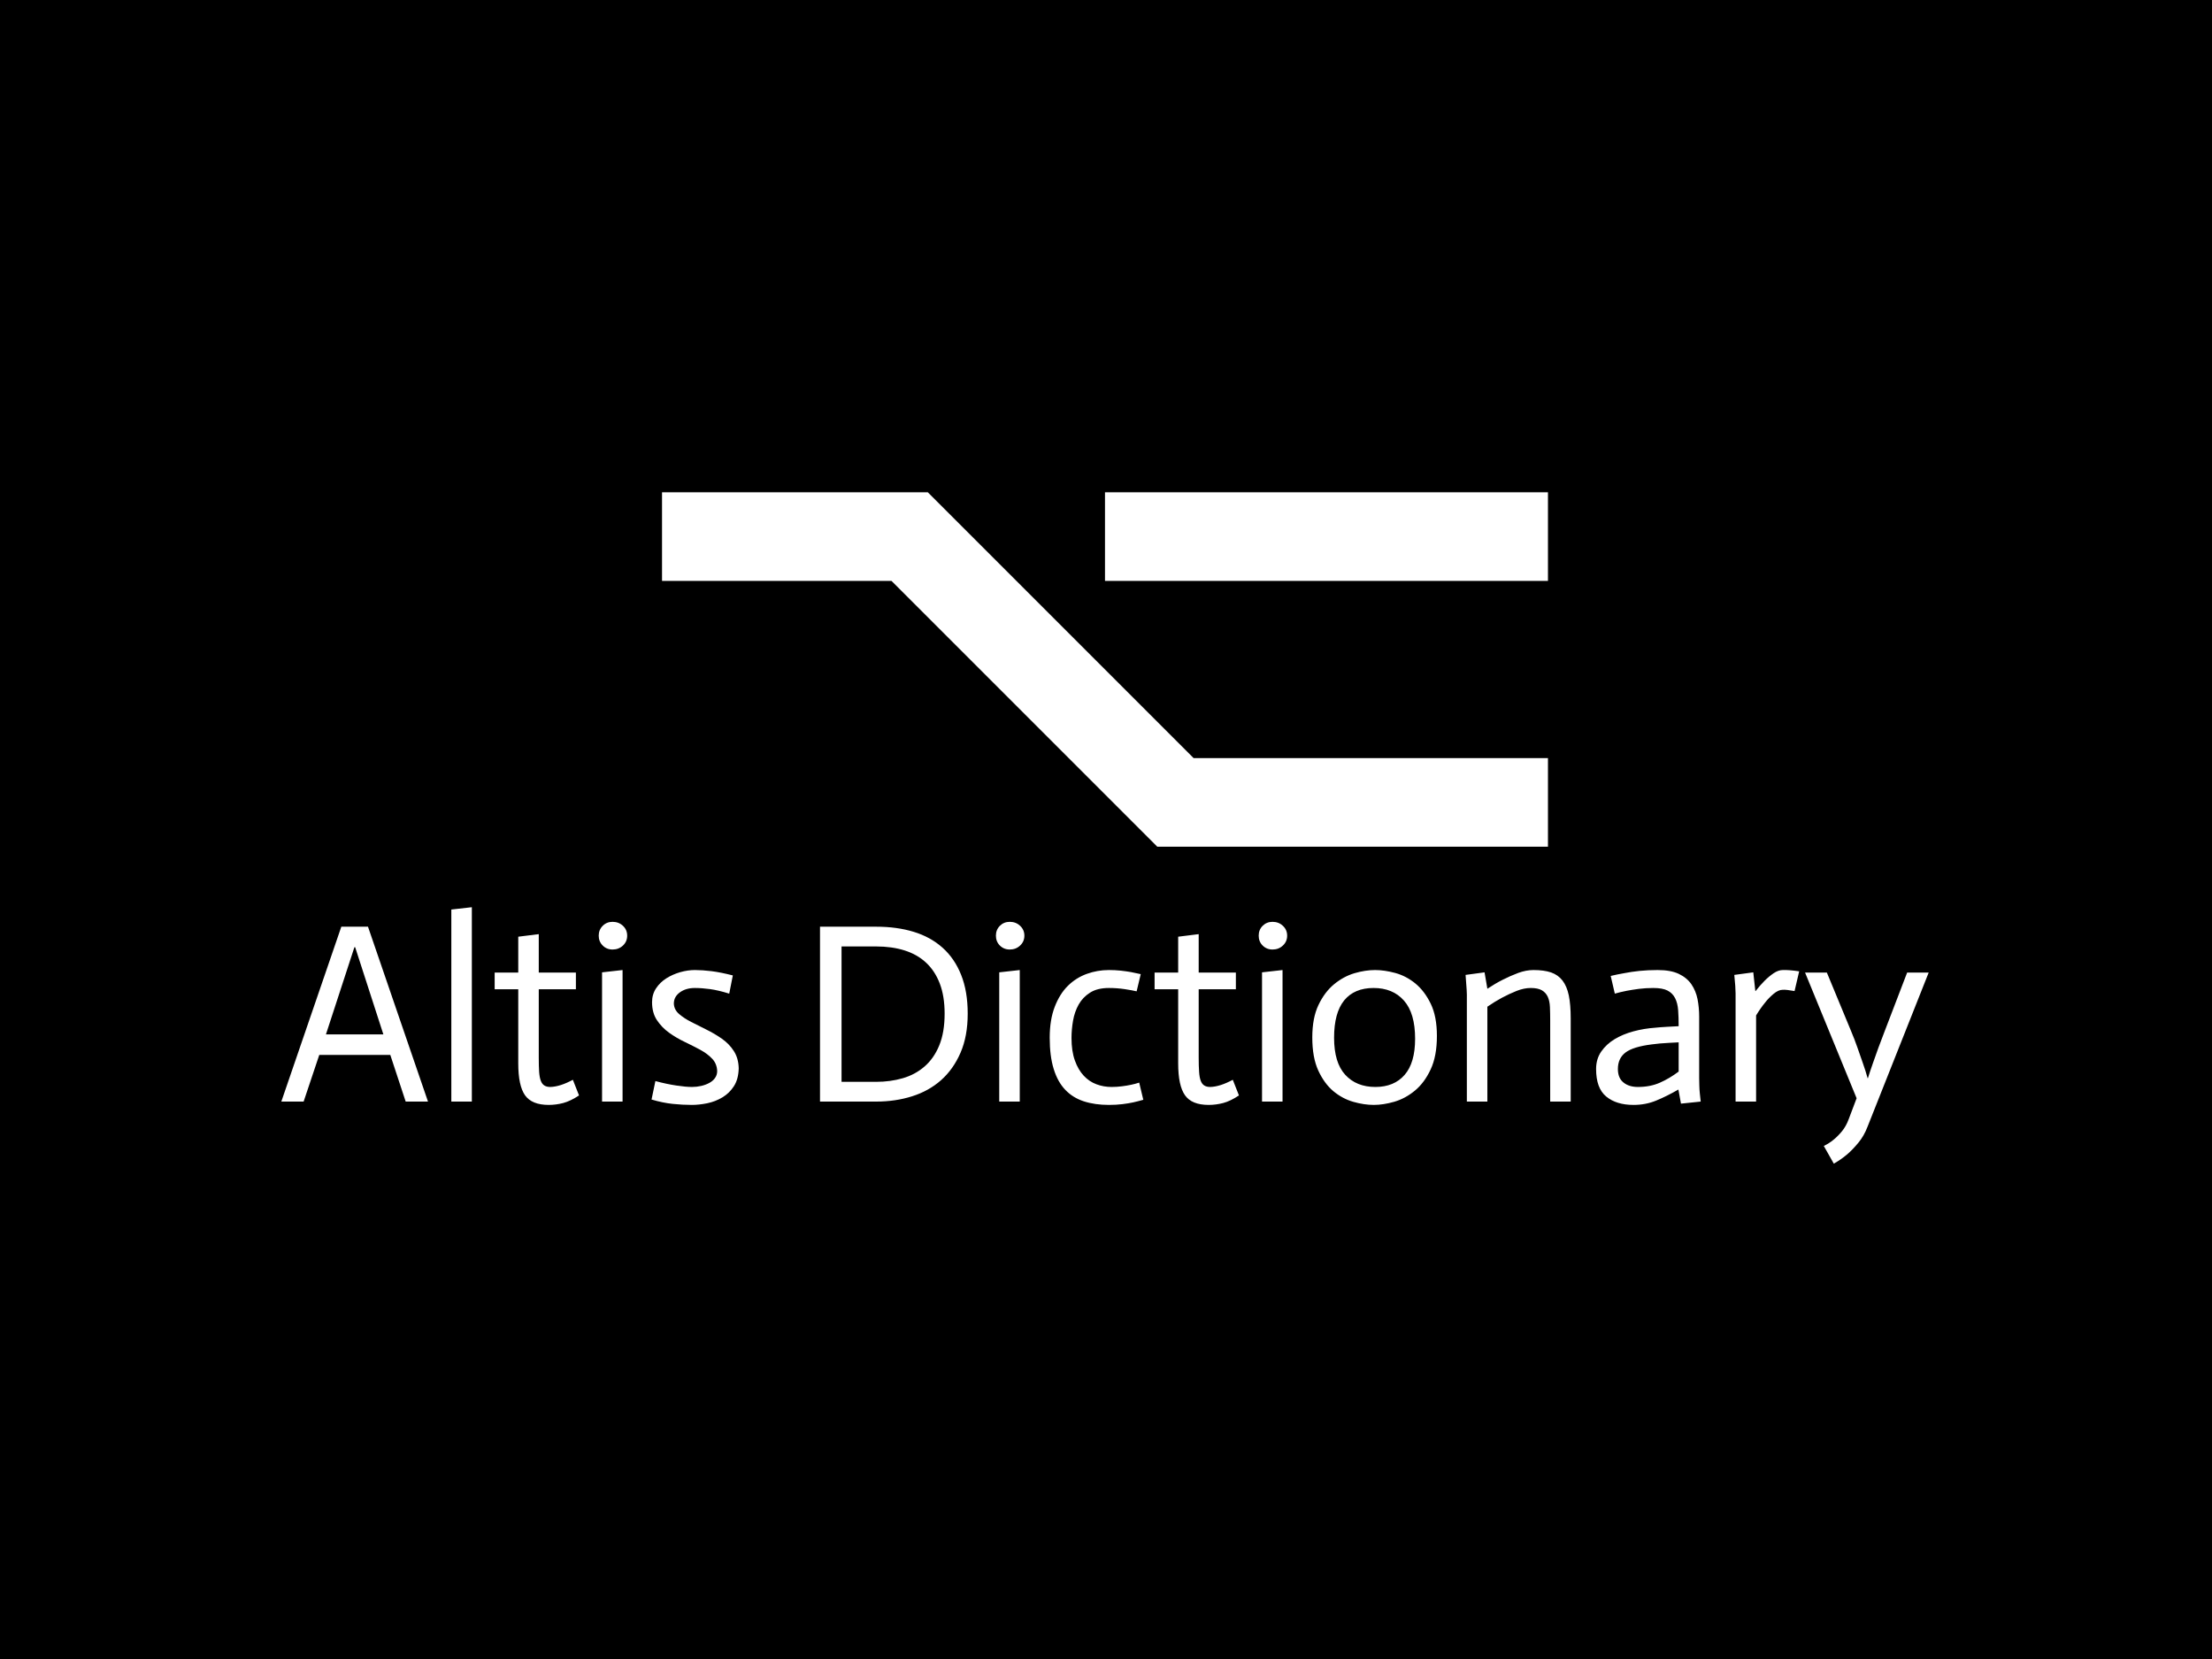
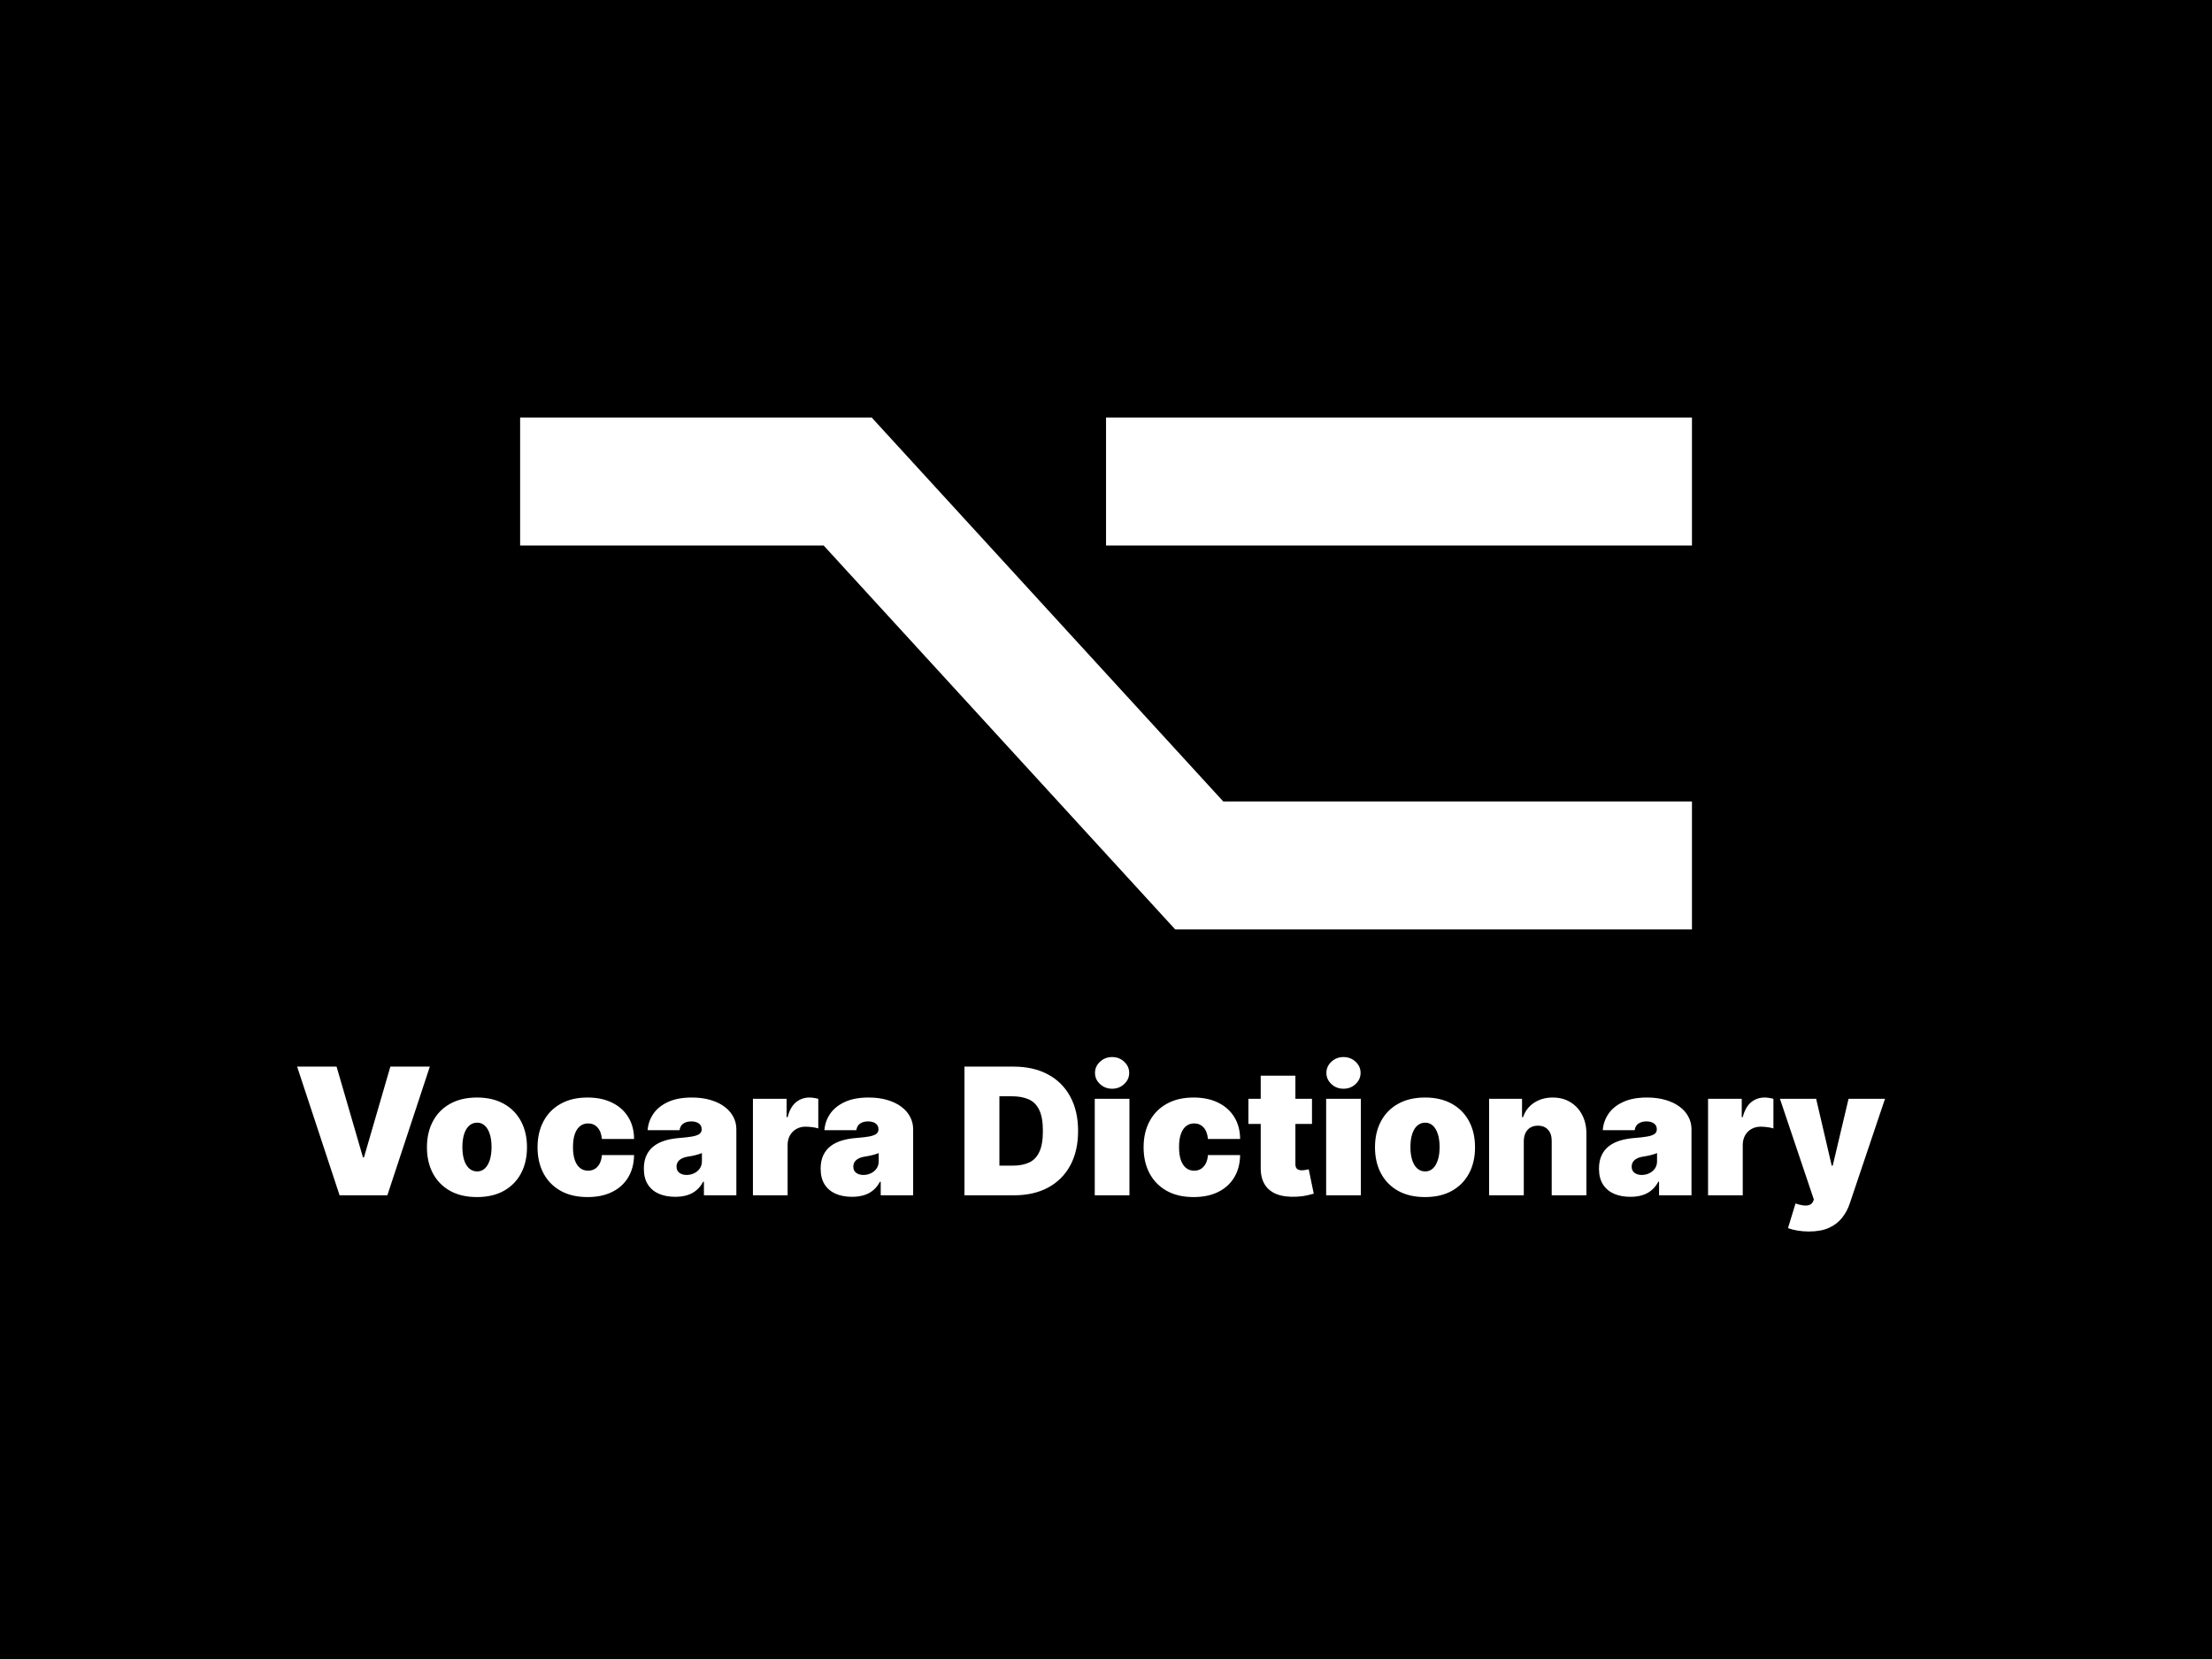
- <svg xmlns="http://www.w3.org/2000/svg" version="1.1" width="2000" height="1500" viewBox="0 0 2000 1500">
-   <rect width="2000" height="1500" fill="#000000" />
-   <g transform="matrix(0.75,0,0,0.75,249.0909,443.7418)">
-     <svg viewBox="0 0 396 161" data-background-color="#ffffff" preserveAspectRatio="xMidYMid meet" height="813" width="2000">
-       <g id="tight-bounds" transform="matrix(1,0,0,1,0.24,0.3652361)">
-         <svg viewBox="0 0 395.52 160.27" height="160.27" width="395.52">
-           <g>
-             <svg viewBox="0 0 395.52 160.27" height="160.27" width="395.52">
-               <g transform="matrix(1,0,0,1,0,99.053)">
-                 <svg viewBox="0 0 395.52 61.217" height="61.217" width="395.52">
-                   <g id="textblocktransform">
-                     <svg viewBox="0 0 395.52 61.217" height="61.217" width="395.52" id="textblock">
-                       <g>
-                         <svg viewBox="0 0 395.52 61.217" height="61.217" width="395.52">
-                           <g transform="matrix(1,0,0,1,0,0)">
-                             <svg width="395.52" viewBox="0.95 -37.9 321.22 50" height="61.217" data-palette-color="#000000">
-                               <g class="wordmark-text-0" data-fill-palette-color="primary" id="text-0">
-                                 <path d="M0.95 0L12.65-34.1 17.85-34.1 29.55 0 25.2 0 22.2-9.1 8.35-9.1 5.3 0 0.95 0ZM9.65-13.1L20.85-13.1 15.35-30.1 15.2-30.1 9.65-13.1ZM34.1 0L34.1-37.45 38.1-37.9 38.1 0 34.1 0ZM47.15-32.15L51.15-32.65 51.15-25.15 58.39-25.15 58.39-21.9 51.15-21.9 51.15-8.55Q51.15-6.9 51.22-5.8 51.3-4.7 51.55-4.05 51.8-3.4 52.25-3.13 52.7-2.85 53.4-2.85L53.4-2.85Q55.3-2.9 57.8-4.25L57.8-4.25 59-1.2Q57.34-0.1 55.92 0.28 54.5 0.65 53.09 0.65L53.09 0.65Q49.8 0.65 48.47-1.23 47.15-3.1 47.15-7.45L47.15-7.45 47.15-21.9 42.55-21.9 42.55-25.15 47.15-25.15 47.15-32.15ZM63.49 0L63.49-25.2 67.49-25.65 67.49 0 63.49 0ZM62.84-32.35L62.84-32.35Q62.84-33.5 63.62-34.27 64.39-35.05 65.54-35.05L65.54-35.05Q66.74-35.05 67.57-34.27 68.39-33.5 68.39-32.35L68.39-32.35Q68.39-31.2 67.57-30.43 66.74-29.65 65.54-29.65L65.54-29.65Q64.39-29.65 63.62-30.43 62.84-31.2 62.84-32.35ZM88.99-24.6L88.29-21.05Q86.19-21.7 84.56-21.93 82.94-22.15 81.59-22.15L81.59-22.15Q79.84-22.15 78.67-21.3 77.49-20.45 77.49-19.1L77.49-19.1Q77.54-17.9 78.54-17.05 79.54-16.2 80.87-15.53 82.19-14.85 83.81-14.05 85.44-13.25 86.87-12.25 88.29-11.25 89.19-9.85 90.09-8.45 90.14-6.5L90.14-6.5Q90.09-4.4 89.22-3.03 88.34-1.65 86.97-0.83 85.59 0 83.99 0.33 82.39 0.65 80.99 0.65L80.99 0.65Q79.19 0.65 77.27 0.45 75.34 0.25 73.14-0.4L73.14-0.4 73.89-4Q76.14-3.4 77.99-3.13 79.84-2.85 81.04-2.85L81.04-2.85Q81.94-2.85 82.81-3.05 83.69-3.25 84.39-3.63 85.09-4 85.52-4.6 85.94-5.2 85.94-5.95L85.94-5.95Q85.89-7.35 84.99-8.33 84.09-9.3 82.67-10.08 81.24-10.85 79.62-11.63 77.99-12.4 76.56-13.43 75.14-14.45 74.19-15.88 73.24-17.3 73.24-19.4L73.24-19.4Q73.24-20.9 74.02-22.08 74.79-23.25 76.02-24.03 77.24-24.8 78.72-25.23 80.19-25.65 81.59-25.65L81.59-25.65Q83.04-25.65 84.84-25.43 86.64-25.2 88.99-24.6L88.99-24.6Z" fill="#ffffff" data-fill-palette-color="primary" />
-                                 <path d="M110.19-30.25L110.19-3.85 116.94-3.85Q119.69-3.85 122.11-4.55 124.54-5.25 126.36-6.83 128.19-8.4 129.24-10.95 130.29-13.5 130.29-17.15L130.29-17.15Q130.29-20.55 129.34-23.03 128.39-25.5 126.66-27.1 124.94-28.7 122.46-29.48 119.99-30.25 116.94-30.25L116.94-30.25 110.19-30.25ZM105.99 0L105.99-34.1 116.94-34.1Q120.99-34.1 124.26-33.1 127.54-32.1 129.89-30 132.24-27.9 133.51-24.7 134.79-21.5 134.79-17.15L134.79-17.15Q134.79-12.75 133.39-9.53 131.99-6.3 129.59-4.17 127.19-2.05 123.94-1.03 120.69 0 116.94 0L116.94 0 105.99 0ZM140.94 0L140.94-25.2 144.94-25.65 144.94 0 140.94 0ZM140.29-32.35L140.29-32.35Q140.29-33.5 141.06-34.27 141.84-35.05 142.99-35.05L142.99-35.05Q144.19-35.05 145.01-34.27 145.84-33.5 145.84-32.35L145.84-32.35Q145.84-31.2 145.01-30.43 144.19-29.65 142.99-29.65L142.99-29.65Q141.84-29.65 141.06-30.43 140.29-31.2 140.29-32.35ZM168.53-24.85L167.73-21.5Q166.88-21.7 165.38-21.93 163.88-22.15 162.33-22.15L162.33-22.15Q160.08-22.15 158.66-21.25 157.23-20.35 156.43-18.93 155.63-17.5 155.33-15.78 155.03-14.05 155.03-12.4L155.03-12.4Q155.03-9.85 155.68-8.03 156.33-6.2 157.41-5.05 158.48-3.9 159.88-3.38 161.28-2.85 162.83-2.85L162.83-2.85Q163.88-2.85 164.86-2.98 165.83-3.1 166.66-3.28 167.48-3.45 168.23-3.7L168.23-3.7 169.03-0.35Q167.98-0.05 167.08 0.15 166.18 0.35 164.96 0.5 163.73 0.65 162.33 0.65L162.33 0.65Q159.58 0.65 157.43-0.05 155.28-0.75 153.81-2.3 152.33-3.85 151.56-6.35 150.78-8.85 150.78-12.45L150.78-12.45Q150.78-15.95 151.76-18.48 152.73-21 154.33-22.58 155.93-24.15 158.01-24.9 160.08-25.65 162.33-25.65L162.33-25.65Q163.53-25.65 164.66-25.53 165.78-25.4 166.63-25.25L166.63-25.25Q167.63-25.05 168.53-24.85L168.53-24.85ZM175.83-32.15L179.83-32.65 179.83-25.15 187.08-25.15 187.08-21.9 179.83-21.9 179.83-8.55Q179.83-6.9 179.91-5.8 179.98-4.7 180.23-4.05 180.48-3.4 180.93-3.13 181.38-2.85 182.08-2.85L182.08-2.85Q183.98-2.9 186.48-4.25L186.48-4.25 187.68-1.2Q186.03-0.1 184.61 0.28 183.18 0.65 181.78 0.65L181.78 0.65Q178.48 0.65 177.16-1.23 175.83-3.1 175.83-7.45L175.83-7.45 175.83-21.9 171.23-21.9 171.23-25.15 175.83-25.15 175.83-32.15ZM192.18 0L192.18-25.2 196.18-25.65 196.18 0 192.18 0ZM191.53-32.35L191.53-32.35Q191.53-33.5 192.3-34.27 193.08-35.05 194.23-35.05L194.23-35.05Q195.43-35.05 196.25-34.27 197.08-33.5 197.08-32.35L197.08-32.35Q197.08-31.2 196.25-30.43 195.43-29.65 194.23-29.65L194.23-29.65Q193.08-29.65 192.3-30.43 191.53-31.2 191.53-32.35ZM206.23-12.45L206.23-12.45Q206.23-7.6 208.4-5.23 210.58-2.85 214.28-2.85L214.28-2.85Q217.93-2.85 219.98-5.2 222.03-7.55 222.03-12.25L222.03-12.25Q222.03-17.25 219.85-19.7 217.68-22.15 213.93-22.15L213.93-22.15Q210.18-22.15 208.2-19.73 206.23-17.3 206.23-12.45ZM201.98-12.5L201.98-12.5Q201.98-16.3 203.18-18.82 204.38-21.35 206.23-22.88 208.08-24.4 210.2-25.03 212.33-25.65 214.23-25.65L214.23-25.65Q216.03-25.65 218.15-25.08 220.28-24.5 222.08-23.03 223.88-21.55 225.08-19.07 226.28-16.6 226.28-12.8L226.28-12.8Q226.28-8.85 225.05-6.25 223.83-3.65 221.98-2.13 220.13-0.6 217.98 0.03 215.83 0.65 213.98 0.65L213.98 0.65Q212.08 0.65 209.98 0.05 207.88-0.55 206.1-2.02 204.33-3.5 203.15-6.05 201.98-8.6 201.98-12.5ZM232.12 0L232.12-20.15Q232.17-21.2 231.87-24.7L231.87-24.7 235.57-25.2 236.12-22Q237.62-23 239.1-23.75 240.57-24.5 242.12-25.08 243.67-25.65 245.12-25.65L245.12-25.65Q247.17-25.65 248.55-25.18 249.92-24.7 250.77-23.6 251.62-22.5 252-20.7 252.37-18.9 252.37-16.2L252.37-16.2 252.37 0 248.37 0 248.37-15.75Q248.37-17.25 248.32-18.43 248.27-19.6 247.9-20.43 247.52-21.25 246.75-21.7 245.97-22.15 244.57-22.15L244.57-22.15Q243.27-22.15 241.82-21.58 240.37-21 238.97-20.25 237.57-19.5 236.12-18.5L236.12-18.5 236.12 0 232.12 0ZM273.42-5.85L273.42-11.55Q272.42-11.5 271.52-11.45 270.62-11.4 269.75-11.33 268.87-11.25 268.17-11.15L268.17-11.15Q264.57-10.7 263.07-9.58 261.57-8.45 261.57-6.35L261.57-6.35Q261.57-4.6 262.65-3.73 263.72-2.85 265.47-2.85L265.47-2.85Q267.87-2.85 269.75-3.68 271.62-4.5 273.42-5.85L273.42-5.85ZM273.87 0.4L273.37-2.35Q271.02-1 269-0.18 266.97 0.65 264.62 0.65L264.62 0.65Q261.27 0.65 259.3-0.98 257.32-2.6 257.32-6.35L257.32-6.35Q257.32-8.3 258.32-9.75 259.32-11.2 260.95-12.18 262.57-13.15 264.62-13.7 266.67-14.25 268.82-14.4L268.82-14.4Q269.72-14.5 271.17-14.58 272.62-14.65 273.42-14.7L273.42-14.7Q273.42-16.45 273.32-17.82 273.22-19.2 272.72-20.18 272.22-21.15 271.25-21.65 270.27-22.15 268.47-22.15L268.47-22.15Q267.02-22.15 265.67-21.98 264.32-21.8 263.27-21.6L263.27-21.6Q262.02-21.35 260.97-21.05L260.97-21.05 260.17-24.5Q261.42-24.8 262.87-25.05L262.87-25.05Q264.12-25.3 265.77-25.48 267.42-25.65 269.32-25.65L269.32-25.65Q271.87-25.65 273.45-24.9 275.02-24.15 275.9-22.88 276.77-21.6 277.1-19.98 277.42-18.35 277.42-16.55L277.42-16.55 277.42-4.55Q277.42-3.85 277.45-3.08 277.47-2.3 277.55-1.55 277.62-0.8 277.72 0L277.72 0 273.87 0.4ZM284.52 0L284.52-21.1Q284.52-22.25 284.27-24.7L284.27-24.7 287.97-25.2 288.37-21.55 288.42-21.55Q289.32-22.7 290.17-23.55 291.02-24.4 291.94-25.03 292.87-25.65 293.72-25.65L293.72-25.65Q294.87-25.7 296.92-25.4L296.92-25.4 296.02-21.55Q294.37-21.85 293.72-21.8L293.72-21.8Q292.87-21.8 291.92-21 290.97-20.2 290.27-19.3L290.27-19.3Q289.37-18.2 288.52-16.8L288.52-16.8 288.52 0 284.52 0ZM308.12-0.65L298.07-25.15 302.32-25.15 307.02-13.8Q307.72-12.15 308.29-10.5 308.87-8.85 309.32-7.55L309.32-7.55Q309.87-6 310.27-4.55L310.27-4.55 310.32-4.55Q310.77-6 311.32-7.55L311.32-7.55Q311.77-8.85 312.37-10.5 312.97-12.15 313.62-13.8L313.62-13.8 317.97-25.15 322.17-25.15 310.27 4.85Q309.57 6.7 308.44 8.05 307.32 9.4 306.27 10.3L306.27 10.3Q305.02 11.35 303.67 12.1L303.67 12.1 301.72 8.65Q302.77 8.15 303.67 7.4L303.67 7.4Q304.47 6.75 305.27 5.78 306.07 4.8 306.57 3.45L306.57 3.45 308.12-0.65Z" fill="#ffffff" data-fill-palette-color="secondary" />
-                               </g>
-                             </svg>
-                           </g>
-                         </svg>
-                       </g>
-                     </svg>
-                   </g>
-                 </svg>
-               </g>
-               <g transform="matrix(1,0,0,1,92.00844,0)">
-                 <svg viewBox="0 0 211.503 84.601" height="84.601" width="211.503">
-                   <g>
-                     <svg version="1.1" x="0" y="0" viewBox="0 30 100 40" enable-background="new 0 0 100 100" xml:space="preserve" height="84.601" width="211.503" class="icon-icon-0" data-fill-palette-color="accent" id="icon-0">
-                       <g fill="#d2d6dc" data-fill-palette-color="accent">
-                         <polygon points="30,30 0,30 0,40 25.9,40 55.9,70 100,70 100,60 60,60  " fill="#ffffff" data-fill-palette-color="accent" />
-                         <rect x="50" y="30" width="50" height="10" fill="#ffffff" data-fill-palette-color="accent" />
-                       </g>
-                     </svg>
-                   </g>
-                 </svg>
-               </g>
-               <g />
-             </svg>
-           </g>
-           <defs />
-         </svg>
-         <rect width="395.52" height="160.27" fill="none" stroke="none" visibility="hidden" />
-       </g>
-     </svg>
+ <svg xmlns="http://www.w3.org/2000/svg" width="1600" height="1200" viewBox="0 0 1600 1200" fill="none">
+   <rect width="1600" height="1200" fill="black" />
+   <g clip-path="url(#clip0_36_2)">
+     <g clip-path="url(#clip1_36_2)">
+       <path d="M630.508 302H376.222V394.565H595.755L850.041 672.26H1223.84V579.695H884.794L630.508 302Z" fill="white" />
+       <path d="M1223.84 302H800.031V394.565H1223.84V302Z" fill="white" />
+     </g>
  </g>
+   <path d="M243.455 771.507L262.545 837.143H263.273L282.364 771.507H310.909L280.182 864.598H245.636L214.909 771.507H243.455ZM345 865.87C337.424 865.87 330.939 864.37 325.545 861.37C320.152 858.34 316.015 854.128 313.136 848.734C310.258 843.31 308.818 837.022 308.818 829.87C308.818 822.719 310.258 816.446 313.136 811.052C316.015 805.628 320.152 801.416 325.545 798.416C330.939 795.386 337.424 793.87 345 793.87C352.576 793.87 359.061 795.386 364.455 798.416C369.848 801.416 373.985 805.628 376.864 811.052C379.742 816.446 381.182 822.719 381.182 829.87C381.182 837.022 379.742 843.31 376.864 848.734C373.985 854.128 369.848 858.34 364.455 861.37C359.061 864.37 352.576 865.87 345 865.87ZM345.182 847.325C347.303 847.325 349.136 846.613 350.682 845.189C352.227 843.764 353.424 841.734 354.273 839.098C355.121 836.461 355.545 833.325 355.545 829.689C355.545 826.022 355.121 822.886 354.273 820.279C353.424 817.643 352.227 815.613 350.682 814.189C349.136 812.764 347.303 812.052 345.182 812.052C342.939 812.052 341.015 812.764 339.409 814.189C337.803 815.613 336.576 817.643 335.727 820.279C334.879 822.886 334.455 826.022 334.455 829.689C334.455 833.325 334.879 836.461 335.727 839.098C336.576 841.734 337.803 843.764 339.409 845.189C341.015 846.613 342.939 847.325 345.182 847.325ZM425 865.87C417.424 865.87 410.939 864.37 405.545 861.37C400.152 858.34 396.015 854.128 393.136 848.734C390.258 843.31 388.818 837.022 388.818 829.87C388.818 822.719 390.258 816.446 393.136 811.052C396.015 805.628 400.152 801.416 405.545 798.416C410.939 795.386 417.424 793.87 425 793.87C431.848 793.87 437.773 795.113 442.773 797.598C447.803 800.052 451.697 803.537 454.455 808.052C457.212 812.537 458.606 817.81 458.636 823.87H435.364C435.03 820.204 433.97 817.416 432.182 815.507C430.424 813.567 428.152 812.598 425.364 812.598C423.182 812.598 421.273 813.234 419.636 814.507C418 815.749 416.727 817.643 415.818 820.189C414.909 822.704 414.455 825.87 414.455 829.689C414.455 833.507 414.909 836.689 415.818 839.234C416.727 841.749 418 843.643 419.636 844.916C421.273 846.158 423.182 846.779 425.364 846.779C427.212 846.779 428.848 846.355 430.273 845.507C431.697 844.628 432.848 843.355 433.727 841.689C434.636 839.992 435.182 837.931 435.364 835.507H458.636C458.545 841.658 457.136 847.022 454.409 851.598C451.682 856.143 447.818 859.658 442.818 862.143C437.848 864.628 431.909 865.87 425 865.87ZM488.443 865.689C483.989 865.689 480.049 864.961 476.625 863.507C473.231 862.022 470.564 859.779 468.625 856.779C466.686 853.779 465.716 849.961 465.716 845.325C465.716 841.507 466.367 838.249 467.67 835.552C468.973 832.825 470.792 830.598 473.125 828.87C475.458 827.143 478.17 825.825 481.261 824.916C484.383 824.007 487.746 823.416 491.352 823.143C495.261 822.84 498.398 822.476 500.761 822.052C503.155 821.598 504.883 820.976 505.943 820.189C507.004 819.37 507.534 818.295 507.534 816.961V816.779C507.534 814.961 506.837 813.567 505.443 812.598C504.049 811.628 502.261 811.143 500.08 811.143C497.686 811.143 495.731 811.673 494.216 812.734C492.731 813.764 491.837 815.355 491.534 817.507H468.443C468.746 813.264 470.095 809.355 472.489 805.779C474.913 802.173 478.443 799.295 483.08 797.143C487.716 794.961 493.504 793.87 500.443 793.87C505.443 793.87 509.928 794.461 513.898 795.643C517.867 796.795 521.246 798.416 524.034 800.507C526.822 802.567 528.943 804.992 530.398 807.779C531.883 810.537 532.625 813.537 532.625 816.779V864.598H509.17V854.779H508.625C507.231 857.386 505.534 859.492 503.534 861.098C501.564 862.704 499.307 863.87 496.761 864.598C494.246 865.325 491.473 865.689 488.443 865.689ZM496.625 849.87C498.534 849.87 500.322 849.476 501.989 848.689C503.686 847.901 505.064 846.764 506.125 845.279C507.186 843.795 507.716 841.992 507.716 839.87V834.052C507.049 834.325 506.337 834.583 505.58 834.825C504.852 835.067 504.064 835.295 503.216 835.507C502.398 835.719 501.519 835.916 500.58 836.098C499.67 836.279 498.716 836.446 497.716 836.598C495.777 836.901 494.186 837.401 492.943 838.098C491.731 838.764 490.822 839.598 490.216 840.598C489.64 841.567 489.352 842.658 489.352 843.87C489.352 845.81 490.034 847.295 491.398 848.325C492.761 849.355 494.504 849.87 496.625 849.87ZM544.614 864.598V794.779H568.977V808.052H569.705C570.977 803.143 572.992 799.552 575.75 797.279C578.538 795.007 581.795 793.87 585.523 793.87C586.614 793.87 587.689 793.961 588.75 794.143C589.841 794.295 590.886 794.522 591.886 794.825V816.234C590.644 815.81 589.114 815.492 587.295 815.279C585.477 815.067 583.917 814.961 582.614 814.961C580.159 814.961 577.947 815.522 575.977 816.643C574.038 817.734 572.508 819.279 571.386 821.279C570.265 823.249 569.705 825.567 569.705 828.234V864.598H544.614ZM616.318 865.689C611.864 865.689 607.924 864.961 604.5 863.507C601.106 862.022 598.439 859.779 596.5 856.779C594.561 853.779 593.591 849.961 593.591 845.325C593.591 841.507 594.242 838.249 595.545 835.552C596.848 832.825 598.667 830.598 601 828.87C603.333 827.143 606.045 825.825 609.136 824.916C612.258 824.007 615.621 823.416 619.227 823.143C623.136 822.84 626.273 822.476 628.636 822.052C631.03 821.598 632.758 820.976 633.818 820.189C634.879 819.37 635.409 818.295 635.409 816.961V816.779C635.409 814.961 634.712 813.567 633.318 812.598C631.924 811.628 630.136 811.143 627.955 811.143C625.561 811.143 623.606 811.673 622.091 812.734C620.606 813.764 619.712 815.355 619.409 817.507H596.318C596.621 813.264 597.97 809.355 600.364 805.779C602.788 802.173 606.318 799.295 610.955 797.143C615.591 794.961 621.379 793.87 628.318 793.87C633.318 793.87 637.803 794.461 641.773 795.643C645.742 796.795 649.121 798.416 651.909 800.507C654.697 802.567 656.818 804.992 658.273 807.779C659.758 810.537 660.5 813.537 660.5 816.779V864.598H637.045V854.779H636.5C635.106 857.386 633.409 859.492 631.409 861.098C629.439 862.704 627.182 863.87 624.636 864.598C622.121 865.325 619.348 865.689 616.318 865.689ZM624.5 849.87C626.409 849.87 628.197 849.476 629.864 848.689C631.561 847.901 632.939 846.764 634 845.279C635.061 843.795 635.591 841.992 635.591 839.87V834.052C634.924 834.325 634.212 834.583 633.455 834.825C632.727 835.067 631.939 835.295 631.091 835.507C630.273 835.719 629.394 835.916 628.455 836.098C627.545 836.279 626.591 836.446 625.591 836.598C623.652 836.901 622.061 837.401 620.818 838.098C619.606 838.764 618.697 839.598 618.091 840.598C617.515 841.567 617.227 842.658 617.227 843.87C617.227 845.81 617.909 847.295 619.273 848.325C620.636 849.355 622.379 849.87 624.5 849.87ZM733.443 864.598H697.625V771.507H733.08C742.655 771.507 750.928 773.37 757.898 777.098C764.898 780.795 770.292 786.128 774.08 793.098C777.898 800.037 779.807 808.355 779.807 818.052C779.807 827.749 777.913 836.083 774.125 843.052C770.337 849.992 764.973 855.325 758.034 859.052C751.095 862.749 742.898 864.598 733.443 864.598ZM722.898 843.143H732.534C737.14 843.143 741.064 842.401 744.307 840.916C747.58 839.431 750.064 836.87 751.761 833.234C753.489 829.598 754.352 824.537 754.352 818.052C754.352 811.567 753.473 806.507 751.716 802.87C749.989 799.234 747.443 796.673 744.08 795.189C740.746 793.704 736.655 792.961 731.807 792.961H722.898V843.143ZM791.864 864.598V794.779H816.955V864.598H791.864ZM804.409 787.507C801.015 787.507 798.106 786.386 795.682 784.143C793.258 781.901 792.045 779.204 792.045 776.052C792.045 772.901 793.258 770.204 795.682 767.961C798.106 765.719 801.015 764.598 804.409 764.598C807.833 764.598 810.742 765.719 813.136 767.961C815.561 770.204 816.773 772.901 816.773 776.052C816.773 779.204 815.561 781.901 813.136 784.143C810.742 786.386 807.833 787.507 804.409 787.507ZM863.375 865.87C855.799 865.87 849.314 864.37 843.92 861.37C838.527 858.34 834.39 854.128 831.511 848.734C828.633 843.31 827.193 837.022 827.193 829.87C827.193 822.719 828.633 816.446 831.511 811.052C834.39 805.628 838.527 801.416 843.92 798.416C849.314 795.386 855.799 793.87 863.375 793.87C870.223 793.87 876.148 795.113 881.148 797.598C886.178 800.052 890.072 803.537 892.83 808.052C895.587 812.537 896.981 817.81 897.011 823.87H873.739C873.405 820.204 872.345 817.416 870.557 815.507C868.799 813.567 866.527 812.598 863.739 812.598C861.557 812.598 859.648 813.234 858.011 814.507C856.375 815.749 855.102 817.643 854.193 820.189C853.284 822.704 852.83 825.87 852.83 829.689C852.83 833.507 853.284 836.689 854.193 839.234C855.102 841.749 856.375 843.643 858.011 844.916C859.648 846.158 861.557 846.779 863.739 846.779C865.587 846.779 867.223 846.355 868.648 845.507C870.072 844.628 871.223 843.355 872.102 841.689C873.011 839.992 873.557 837.931 873.739 835.507H897.011C896.92 841.658 895.511 847.022 892.784 851.598C890.057 856.143 886.193 859.658 881.193 862.143C876.223 864.628 870.284 865.87 863.375 865.87ZM949 794.779V812.961H903V794.779H949ZM911.909 778.052H937V842.143C937 843.113 937.167 843.931 937.5 844.598C937.833 845.234 938.348 845.719 939.045 846.052C939.742 846.355 940.636 846.507 941.727 846.507C942.485 846.507 943.364 846.416 944.364 846.234C945.394 846.052 946.152 845.901 946.636 845.779L950.273 863.416C949.152 863.749 947.545 864.158 945.455 864.643C943.394 865.128 940.939 865.446 938.091 865.598C932.333 865.901 927.5 865.31 923.591 863.825C919.682 862.31 916.742 859.931 914.773 856.689C912.803 853.446 911.848 849.386 911.909 844.507V778.052ZM959.239 864.598V794.779H984.33V864.598H959.239ZM971.784 787.507C968.39 787.507 965.481 786.386 963.057 784.143C960.633 781.901 959.42 779.204 959.42 776.052C959.42 772.901 960.633 770.204 963.057 767.961C965.481 765.719 968.39 764.598 971.784 764.598C975.208 764.598 978.117 765.719 980.511 767.961C982.936 770.204 984.148 772.901 984.148 776.052C984.148 779.204 982.936 781.901 980.511 784.143C978.117 786.386 975.208 787.507 971.784 787.507ZM1030.75 865.87C1023.17 865.87 1016.69 864.37 1011.3 861.37C1005.9 858.34 1001.77 854.128 998.886 848.734C996.008 843.31 994.568 837.022 994.568 829.87C994.568 822.719 996.008 816.446 998.886 811.052C1001.77 805.628 1005.9 801.416 1011.3 798.416C1016.69 795.386 1023.17 793.87 1030.75 793.87C1038.33 793.87 1044.81 795.386 1050.2 798.416C1055.6 801.416 1059.73 805.628 1062.61 811.052C1065.49 816.446 1066.93 822.719 1066.93 829.87C1066.93 837.022 1065.49 843.31 1062.61 848.734C1059.73 854.128 1055.6 858.34 1050.2 861.37C1044.81 864.37 1038.33 865.87 1030.75 865.87ZM1030.93 847.325C1033.05 847.325 1034.89 846.613 1036.43 845.189C1037.98 843.764 1039.17 841.734 1040.02 839.098C1040.87 836.461 1041.3 833.325 1041.3 829.689C1041.3 826.022 1040.87 822.886 1040.02 820.279C1039.17 817.643 1037.98 815.613 1036.43 814.189C1034.89 812.764 1033.05 812.052 1030.93 812.052C1028.69 812.052 1026.77 812.764 1025.16 814.189C1023.55 815.613 1022.33 817.643 1021.48 820.279C1020.63 822.886 1020.2 826.022 1020.2 829.689C1020.2 833.325 1020.63 836.461 1021.48 839.098C1022.33 841.734 1023.55 843.764 1025.16 845.189C1026.77 846.613 1028.69 847.325 1030.93 847.325ZM1102.2 825.325V864.598H1077.11V794.779H1100.93V808.052H1101.66C1103.17 803.628 1105.84 800.158 1109.66 797.643C1113.51 795.128 1117.99 793.87 1123.11 793.87C1128.05 793.87 1132.34 795.007 1135.98 797.279C1139.64 799.522 1142.48 802.613 1144.48 806.552C1146.51 810.492 1147.51 814.992 1147.48 820.052V864.598H1122.39V825.325C1122.42 821.87 1121.54 819.158 1119.75 817.189C1117.99 815.219 1115.54 814.234 1112.39 814.234C1110.33 814.234 1108.52 814.689 1106.98 815.598C1105.46 816.476 1104.3 817.749 1103.48 819.416C1102.66 821.052 1102.23 823.022 1102.2 825.325ZM1179.32 865.689C1174.86 865.689 1170.92 864.961 1167.5 863.507C1164.11 862.022 1161.44 859.779 1159.5 856.779C1157.56 853.779 1156.59 849.961 1156.59 845.325C1156.59 841.507 1157.24 838.249 1158.55 835.552C1159.85 832.825 1161.67 830.598 1164 828.87C1166.33 827.143 1169.05 825.825 1172.14 824.916C1175.26 824.007 1178.62 823.416 1182.23 823.143C1186.14 822.84 1189.27 822.476 1191.64 822.052C1194.03 821.598 1195.76 820.976 1196.82 820.189C1197.88 819.37 1198.41 818.295 1198.41 816.961V816.779C1198.41 814.961 1197.71 813.567 1196.32 812.598C1194.92 811.628 1193.14 811.143 1190.95 811.143C1188.56 811.143 1186.61 811.673 1185.09 812.734C1183.61 813.764 1182.71 815.355 1182.41 817.507H1159.32C1159.62 813.264 1160.97 809.355 1163.36 805.779C1165.79 802.173 1169.32 799.295 1173.95 797.143C1178.59 794.961 1184.38 793.87 1191.32 793.87C1196.32 793.87 1200.8 794.461 1204.77 795.643C1208.74 796.795 1212.12 798.416 1214.91 800.507C1217.7 802.567 1219.82 804.992 1221.27 807.779C1222.76 810.537 1223.5 813.537 1223.5 816.779V864.598H1200.05V854.779H1199.5C1198.11 857.386 1196.41 859.492 1194.41 861.098C1192.44 862.704 1190.18 863.87 1187.64 864.598C1185.12 865.325 1182.35 865.689 1179.32 865.689ZM1187.5 849.87C1189.41 849.87 1191.2 849.476 1192.86 848.689C1194.56 847.901 1195.94 846.764 1197 845.279C1198.06 843.795 1198.59 841.992 1198.59 839.87V834.052C1197.92 834.325 1197.21 834.583 1196.45 834.825C1195.73 835.067 1194.94 835.295 1194.09 835.507C1193.27 835.719 1192.39 835.916 1191.45 836.098C1190.55 836.279 1189.59 836.446 1188.59 836.598C1186.65 836.901 1185.06 837.401 1183.82 838.098C1182.61 838.764 1181.7 839.598 1181.09 840.598C1180.52 841.567 1180.23 842.658 1180.23 843.87C1180.23 845.81 1180.91 847.295 1182.27 848.325C1183.64 849.355 1185.38 849.87 1187.5 849.87ZM1235.49 864.598V794.779H1259.85V808.052H1260.58C1261.85 803.143 1263.87 799.552 1266.62 797.279C1269.41 795.007 1272.67 793.87 1276.4 793.87C1277.49 793.87 1278.56 793.961 1279.62 794.143C1280.72 794.295 1281.76 794.522 1282.76 794.825V816.234C1281.52 815.81 1279.99 815.492 1278.17 815.279C1276.35 815.067 1274.79 814.961 1273.49 814.961C1271.03 814.961 1268.82 815.522 1266.85 816.643C1264.91 817.734 1263.38 819.279 1262.26 821.279C1261.14 823.249 1260.58 825.567 1260.58 828.234V864.598H1235.49ZM1308.39 890.779C1305.51 890.779 1302.77 890.552 1300.16 890.098C1297.55 889.673 1295.27 889.083 1293.3 888.325L1298.75 870.507C1300.81 871.234 1302.69 871.704 1304.39 871.916C1306.11 872.128 1307.58 872.007 1308.8 871.552C1310.04 871.098 1310.93 870.234 1311.48 868.961L1312.02 867.689L1287.48 794.779H1313.66L1324.93 843.143H1325.66L1337.11 794.779H1363.48L1338.02 870.416C1336.75 874.264 1334.9 877.719 1332.48 880.779C1330.08 883.87 1326.93 886.31 1323.02 888.098C1319.11 889.886 1314.23 890.779 1308.39 890.779Z" fill="white" />
+   <defs>
+     <clipPath id="clip0_36_2">
+       <rect width="847.62" height="370.26" fill="white" transform="translate(376.222 302)" />
+     </clipPath>
+     <clipPath id="clip1_36_2">
+       <rect width="847.62" height="370.26" fill="white" transform="translate(376.222 302)" />
+     </clipPath>
+   </defs>
</svg>
